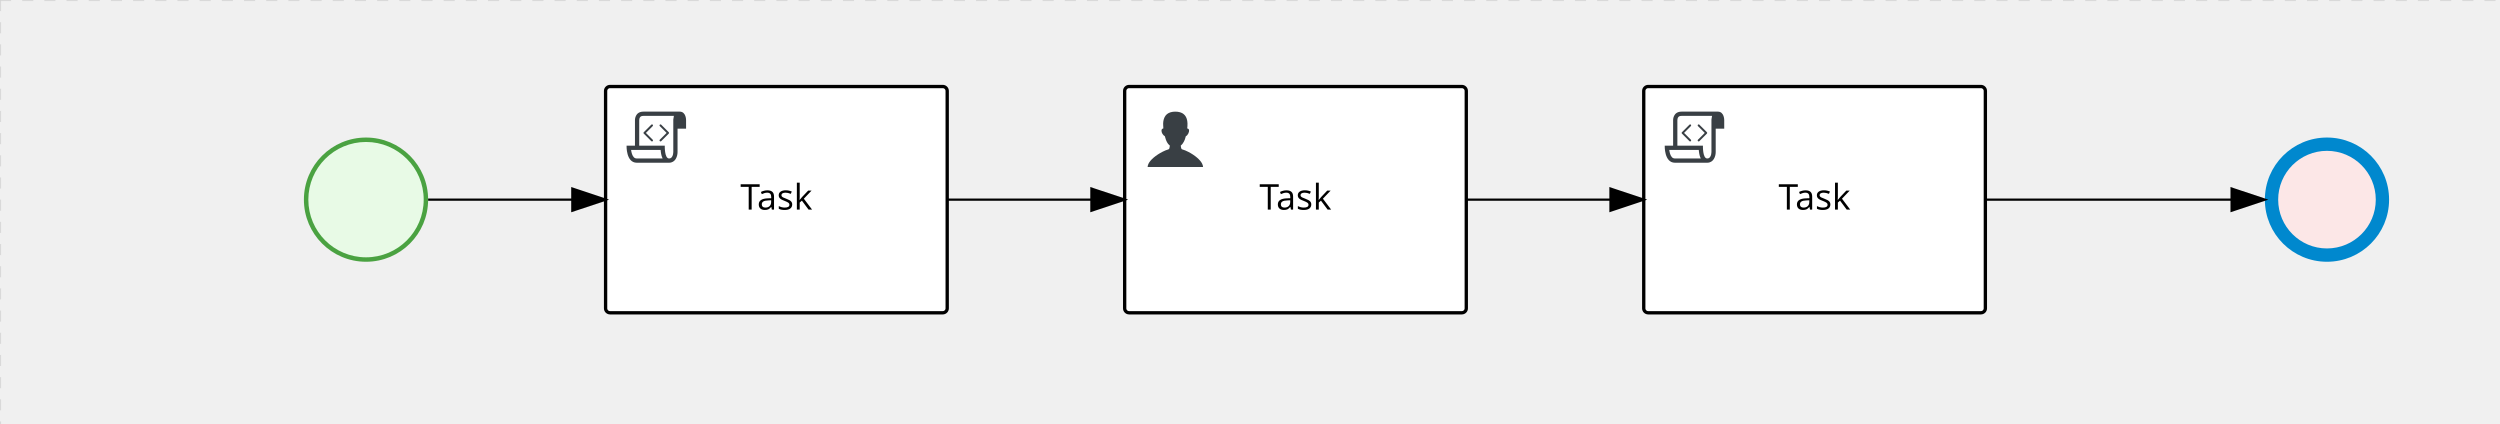
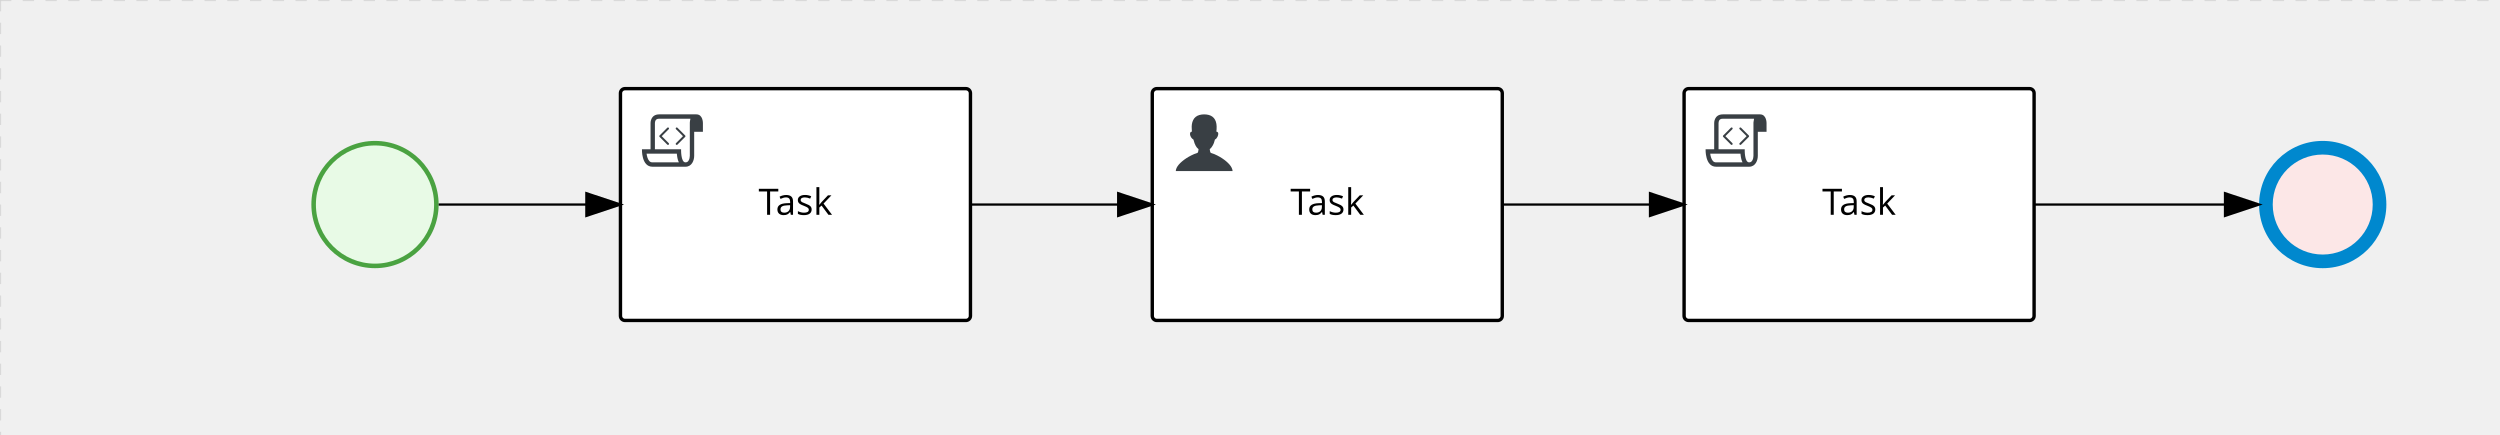
- <svg xmlns="http://www.w3.org/2000/svg" version="1.1" width="1127" height="191" viewBox="0 0 1127 191">
+ <svg xmlns="http://www.w3.org/2000/svg" version="1.1" width="1100" height="191" viewBox="0 0 1100 191">
  <defs />
  <g transform="matrix(1,0,0,1,0,0)">
    <g>
      <g>
        <g>
          <path fill="none" stroke="#d3d3d3" paint-order="fill stroke markers" d=" M 0 0 L 1200 0" stroke-miterlimit="10" stroke-opacity="0.8" stroke-dasharray="5" />
        </g>
        <g>
          <path fill="none" stroke="#d3d3d3" paint-order="fill stroke markers" d=" M 0 0 L 0 800" stroke-miterlimit="10" stroke-opacity="0.8" stroke-dasharray="5" />
        </g>
      </g>
      <g id="_91B0C1BA-27B2-4492-ABA4-BEACFFDA74CE" bpmn2nodeid="_91B0C1BA-27B2-4492-ABA4-BEACFFDA74CE" transform="matrix(1,0,0,1,507,39)">
        <g>
          <path fill="none" stroke="none" />
        </g>
        <g transform="matrix(1,0,0,1,0,0)">
          <path fill="#ffffff" stroke="none" id="_91B0C1BA-27B2-4492-ABA4-BEACFFDA74CE?shapeType=BACKGROUND" paint-order="stroke fill markers" d=" M 2 0 L 152 0 L 152 0 A 2 2 0 0 1 154 2 L 154 100 L 154 100 A 2 2 0 0 1 152 102 L 2 102 L 2 102 A 2 2 0 0 1 0 100 L 0 2 L 0 2 A 2 2 0 0 1 2 0 Z" />
        </g>
        <g transform="matrix(1,0,0,1,0,0)">
          <path fill="none" stroke="#000000" id="_91B0C1BA-27B2-4492-ABA4-BEACFFDA74CE?shapeType=BORDER&amp;renderType=STROKE" paint-order="fill stroke markers" d=" M 2 0 L 152 0 L 152 0 A 2 2 0 0 1 154 2 L 154 100 L 154 100 A 2 2 0 0 1 152 102 L 2 102 L 2 102 A 2 2 0 0 1 0 100 L 0 2 L 0 2 A 2 2 0 0 1 2 0 Z" stroke-miterlimit="10" stroke-width="1.5" stroke-dasharray="" />
        </g>
        <g>
          <g transform="matrix(0.06,0,0,0.06,9.4,9.4)">
            <g transform="matrix(1,0,0,1,0,0)">
              <path fill="#393f44" stroke="none" id="_91B0C1BA-27B2-4492-ABA4-BEACFFDA74CEundefined" paint-order="stroke fill markers" d=" M 0 0 M 16 445.21 C 16 440.869 18.784 431.129 22.001 424.217 C 35.768 394.64 77.283 359.28 129 333.084 C 144.516 325.224 157.347 319.964 167.807 317.174 C 171.932 316.074 175.729 314.414 176.525 313.363 C 178.894 310.234 180.914 302.908 181.727 294.5 L 182.5 286.5 L 178.507 283.455 C 166.303 274.146 154.284 251.678 148.04 226.5 C 145.611 216.707 145.056 215.462 142.984 215.158 C 141.703 214.97 138.083 212.243 134.939 209.099 C 123.233 197.393 116.891 177.376 121.44 166.49 C 123.002 162.751 128.155 159.01 131.75 159.004 C 134.448 159 134.471 158.603 132.914 138.788 C 130.927 113.496 134.279 92.265 143.132 74.076 C 152.232 55.38 167.569 42.882 189.049 36.66 C 210.203 30.532 237.797 30.532 258.951 36.66 C 300.042 48.563 318.958 83.806 314.955 141 C 314.32 150.075 313.624 157.788 313.409 158.14 C 313.194 158.493 314.575 159.073 316.479 159.43 C 328.929 161.766 330.986 177.018 321.496 196.621 C 316.903 206.109 309.357 214.508 304.817 215.185 C 303.023 215.453 302.293 217.146 299.943 226.5 C 296.659 239.567 294.474 245.305 287.948 257.995 C 282.491 268.606 273.035 281.109 268.108 284.229 L 264.871 286.278 L 265.518 292.889 C 266.345 301.33 268.639 309.871 270.877 312.837 C 272.067 314.415 275.002 315.79 280.063 317.139 C 291.069 320.075 303.617 325.274 321 334.102 C 369.815 358.891 410.848 393.758 425.032 422.5 C 429.07 430.682 432 440.232 432 445.21 L 432 448 L 224 448 L 16 448 L 16 445.21 Z" />
            </g>
          </g>
        </g>
        <g transform="matrix(1,0,0,1,4.04,13.68)">
          <g transform="matrix(0.04,0,0,0.04,63.36,69.12)">
            <g transform="matrix(1,0,0,1,0,0)">
              <path fill="none" stroke="none" />
            </g>
            <g transform="matrix(1,0,0,1,0,0)">
              <path fill="none" stroke="none" />
            </g>
          </g>
        </g>
        <g transform="matrix(1,0,0,1,60.75,43.5)">
          <text fill="#000000" stroke="none" font-family="Open Sans" font-size="12pt" font-style="normal" font-weight="normal" text-decoration="normal" x="16.25" y="12" text-anchor="middle" dominant-baseline="alphabetic">Task</text>
        </g>
      </g>
      <g id="_4579DC6A-E5BF-4236-8DB6-E0AD760629E2" bpmn2nodeid="_4579DC6A-E5BF-4236-8DB6-E0AD760629E2" transform="matrix(1,0,0,1,137,62)">
        <g>
          <path fill="none" stroke="none" />
        </g>
        <g transform="matrix(0.125,0,0,0.125,0,0)">
          <g transform="matrix(1,0,0,1,0,0)">
            <path fill="#e8fae6" stroke="none" id="_4579DC6A-E5BF-4236-8DB6-E0AD760629E2?shapeType=BACKGROUND" paint-order="stroke fill markers" d=" M 0 0 M 444 224 C 444 263.9 434.2 300.8 414.4 334.5 C 394.7 368.2 368 394.9 334.4 414.5 C 300.8 434.1 263.9 444 224 444 C 184.1 444 147.2 434.2 113.5 414.4 C 79.8 394.7 53.1 368 33.5 334.4 C 13.9 300.8 4 263.9 4 224 C 4 184.1 13.8 147.2 33.6 113.5 C 53.4 79.8 80.1 53.1 113.6 33.5 C 147.1 13.9 184.1 4 224 4 C 263.9 4 300.8 13.8 334.5 33.6 C 368.2 53.4 394.9 80.1 414.5 113.6 C 434.1 147.1 444 184.1 444 224 Z" />
          </g>
          <g>
            <g transform="matrix(1,0,0,1,0,0)">
              <g transform="matrix(1,0,0,1,0,0)">
                <path fill="#4aa241" stroke="none" id="_4579DC6A-E5BF-4236-8DB6-E0AD760629E2?shapeType=BORDER&amp;renderType=FILL" paint-order="stroke fill markers" d=" M 0 0 M 224 0 C 100.3 0 0 100.3 0 224 C 0 347.7 100.3 448 224 448 C 347.7 448 448 347.7 448 224 C 448 100.3 347.7 0 224 0 Z M 0 0 M 224 432 C 109.1 432 16 338.9 16 224 C 16 109.1 109.1 16 224 16 C 338.9 16 432 109.1 432 224 C 432 338.9 338.9 432 224 432 Z" />
              </g>
            </g>
          </g>
        </g>
        <g transform="matrix(1,0,0,1,28,61)" />
      </g>
      <g id="_6394A1AA-215F-4879-995A-BE8D3DB78D55" bpmn2nodeid="_6394A1AA-215F-4879-995A-BE8D3DB78D55" transform="matrix(1,0,0,1,741,39)">
        <g>
          <path fill="none" stroke="none" />
        </g>
        <g transform="matrix(1,0,0,1,0,0)">
          <path fill="#ffffff" stroke="none" id="_6394A1AA-215F-4879-995A-BE8D3DB78D55?shapeType=BACKGROUND" paint-order="stroke fill markers" d=" M 2 0 L 152 0 L 152 0 A 2 2 0 0 1 154 2 L 154 100 L 154 100 A 2 2 0 0 1 152 102 L 2 102 L 2 102 A 2 2 0 0 1 0 100 L 0 2 L 0 2 A 2 2 0 0 1 2 0 Z" />
        </g>
        <g transform="matrix(1,0,0,1,0,0)">
          <path fill="none" stroke="#000000" id="_6394A1AA-215F-4879-995A-BE8D3DB78D55?shapeType=BORDER&amp;renderType=STROKE" paint-order="fill stroke markers" d=" M 2 0 L 152 0 L 152 0 A 2 2 0 0 1 154 2 L 154 100 L 154 100 A 2 2 0 0 1 152 102 L 2 102 L 2 102 A 2 2 0 0 1 0 100 L 0 2 L 0 2 A 2 2 0 0 1 2 0 Z" stroke-miterlimit="10" stroke-width="1.5" stroke-dasharray="" />
        </g>
        <g>
          <g transform="matrix(0.06,0,0,0.06,9.4,9.4)">
            <g transform="matrix(1,0,0,1,0,0)">
              <path fill="#393f44" stroke="none" id="_6394A1AA-215F-4879-995A-BE8D3DB78D55undefined" paint-order="stroke fill markers" d=" M 0 0 M 197.3 130.2 C 194.4 127.3 189.6 127.3 186.7 130.2 L 130.2 186.7 C 127.3 189.6 127.3 194.4 130.2 197.3 L 186.7 253.8 C 188.1 255.3 190.1 256 192 256 C 193.9 256 195.9 255.3 197.3 253.7 C 200.2 250.8 200.2 246 197.3 243.1 L 146.2 192 L 197.3 140.8 C 200.2 137.9 200.2 133.1 197.3 130.2 Z" />
            </g>
            <g transform="matrix(1,0,0,1,0,0)">
              <path fill="#393f44" stroke="none" id="_6394A1AA-215F-4879-995A-BE8D3DB78D55undefined" paint-order="stroke fill markers" d=" M 0 0 M 261.3 130.2 C 258.4 127.3 253.6 127.3 250.7 130.2 C 247.8 133.1 247.8 137.9 250.7 140.8 L 301.8 191.9 L 250.7 243 C 247.8 245.9 247.8 250.7 250.7 253.6 C 252.1 255.3 254.1 256 256 256 C 257.9 256 259.9 255.3 261.3 253.8 L 317.8 197.3 C 320.7 194.4 320.7 189.6 317.8 186.7 L 261.3 130.2 Z" />
            </g>
            <g transform="matrix(1,0,0,1,0,0)">
              <path fill="#393f44" stroke="none" id="_6394A1AA-215F-4879-995A-BE8D3DB78D55undefined" paint-order="stroke fill markers" d=" M 0 0 M 400 32 C 400 32 152.8 32 128 32 C 62 32 64 96 64 96 L 64 288 L 1 288 C 1 288 -4 416 78 416 L 320 416 C 368 416 384 368 384 336 C 384 314.2 384 224.4 384 160 L 448 160 L 448 96 C 448 96 449 32 400 32 Z M 0 0 M 78 383.9 C 68.5 383.9 61.6 381.1 55.5 374.9 C 43.4 362.4 37.5 339.6 34.9 320 L 256.9 320 C 257.1 322.7 257.3 325.4 257.6 328.2 C 260 351.6 264.7 370.1 271.9 383.9 L 78 383.9 L 78 383.9 Z M 0 0 M 352 336 C 352 345.9 349.6 360.3 342.9 371 C 337.2 380.1 330.4 384 320 384 C 285 384 288 288 288 288 L 96 288 L 96 96 L 96 95.9 L 96 95.1 C 96 90.6 97.6 78.3 104.7 71.2 C 106.5 69.4 111.9 64 128 64 L 356.5 64 C 354.4 72.8 352.8 81.8 352.2 89.9 C 352.2 90.5 352.1 91.1 352.1 91.7 C 352.1 92 352.1 92.3 352.1 92.6 C 352 94.8 352 96 352 96 L 352 160 L 352 336 Z" />
            </g>
          </g>
        </g>
        <g transform="matrix(1,0,0,1,60.75,43.5)">
          <text fill="#000000" stroke="none" font-family="Open Sans" font-size="12pt" font-style="normal" font-weight="normal" text-decoration="normal" x="16.25" y="12" text-anchor="middle" dominant-baseline="alphabetic">Task</text>
        </g>
      </g>
      <g id="_0A621266-F62A-434E-9549-39BF67A80AE4" bpmn2nodeid="_0A621266-F62A-434E-9549-39BF67A80AE4" transform="matrix(1,0,0,1,273,39)">
        <g>
          <path fill="none" stroke="none" />
        </g>
        <g transform="matrix(1,0,0,1,0,0)">
          <path fill="#ffffff" stroke="none" id="_0A621266-F62A-434E-9549-39BF67A80AE4?shapeType=BACKGROUND" paint-order="stroke fill markers" d=" M 2 0 L 152 0 L 152 0 A 2 2 0 0 1 154 2 L 154 100 L 154 100 A 2 2 0 0 1 152 102 L 2 102 L 2 102 A 2 2 0 0 1 0 100 L 0 2 L 0 2 A 2 2 0 0 1 2 0 Z" />
        </g>
        <g transform="matrix(1,0,0,1,0,0)">
          <path fill="none" stroke="#000000" id="_0A621266-F62A-434E-9549-39BF67A80AE4?shapeType=BORDER&amp;renderType=STROKE" paint-order="fill stroke markers" d=" M 2 0 L 152 0 L 152 0 A 2 2 0 0 1 154 2 L 154 100 L 154 100 A 2 2 0 0 1 152 102 L 2 102 L 2 102 A 2 2 0 0 1 0 100 L 0 2 L 0 2 A 2 2 0 0 1 2 0 Z" stroke-miterlimit="10" stroke-width="1.5" stroke-dasharray="" />
        </g>
        <g>
          <g transform="matrix(0.06,0,0,0.06,9.4,9.4)">
            <g transform="matrix(1,0,0,1,0,0)">
              <path fill="#393f44" stroke="none" id="_0A621266-F62A-434E-9549-39BF67A80AE4undefined" paint-order="stroke fill markers" d=" M 0 0 M 197.3 130.2 C 194.4 127.3 189.6 127.3 186.7 130.2 L 130.2 186.7 C 127.3 189.6 127.3 194.4 130.2 197.3 L 186.7 253.8 C 188.1 255.3 190.1 256 192 256 C 193.9 256 195.9 255.3 197.3 253.7 C 200.2 250.8 200.2 246 197.3 243.1 L 146.2 192 L 197.3 140.8 C 200.2 137.9 200.2 133.1 197.3 130.2 Z" />
            </g>
            <g transform="matrix(1,0,0,1,0,0)">
              <path fill="#393f44" stroke="none" id="_0A621266-F62A-434E-9549-39BF67A80AE4undefined" paint-order="stroke fill markers" d=" M 0 0 M 261.3 130.2 C 258.4 127.3 253.6 127.3 250.7 130.2 C 247.8 133.1 247.8 137.9 250.7 140.8 L 301.8 191.9 L 250.7 243 C 247.8 245.9 247.8 250.7 250.7 253.6 C 252.1 255.3 254.1 256 256 256 C 257.9 256 259.9 255.3 261.3 253.8 L 317.8 197.3 C 320.7 194.4 320.7 189.6 317.8 186.7 L 261.3 130.2 Z" />
            </g>
            <g transform="matrix(1,0,0,1,0,0)">
              <path fill="#393f44" stroke="none" id="_0A621266-F62A-434E-9549-39BF67A80AE4undefined" paint-order="stroke fill markers" d=" M 0 0 M 400 32 C 400 32 152.8 32 128 32 C 62 32 64 96 64 96 L 64 288 L 1 288 C 1 288 -4 416 78 416 L 320 416 C 368 416 384 368 384 336 C 384 314.2 384 224.4 384 160 L 448 160 L 448 96 C 448 96 449 32 400 32 Z M 0 0 M 78 383.9 C 68.5 383.9 61.6 381.1 55.5 374.9 C 43.4 362.4 37.5 339.6 34.9 320 L 256.9 320 C 257.1 322.7 257.3 325.4 257.6 328.2 C 260 351.6 264.7 370.1 271.9 383.9 L 78 383.9 L 78 383.9 Z M 0 0 M 352 336 C 352 345.9 349.6 360.3 342.9 371 C 337.2 380.1 330.4 384 320 384 C 285 384 288 288 288 288 L 96 288 L 96 96 L 96 95.9 L 96 95.1 C 96 90.6 97.6 78.3 104.7 71.2 C 106.5 69.4 111.9 64 128 64 L 356.5 64 C 354.4 72.8 352.8 81.8 352.2 89.9 C 352.2 90.5 352.1 91.1 352.1 91.7 C 352.1 92 352.1 92.3 352.1 92.6 C 352 94.8 352 96 352 96 L 352 160 L 352 336 Z" />
            </g>
          </g>
        </g>
        <g transform="matrix(1,0,0,1,60.75,43.5)">
          <text fill="#000000" stroke="none" font-family="Open Sans" font-size="12pt" font-style="normal" font-weight="normal" text-decoration="normal" x="16.25" y="12" text-anchor="middle" dominant-baseline="alphabetic">Task</text>
        </g>
      </g>
      <g id="_AEB1A644-EAF0-4EB2-9E2B-19D899010D5B" bpmn2nodeid="_AEB1A644-EAF0-4EB2-9E2B-19D899010D5B">
        <g>
          <path fill="none" stroke="#000000" paint-order="fill stroke markers" d=" M 193 90 L 258 90" stroke-miterlimit="10" stroke-dasharray="" />
        </g>
        <g transform="matrix(1,0,0,1,193,90)" />
        <g transform="matrix(6.123233995736766e-17,1,-1,6.123233995736766e-17,273,85)">
          <path fill="#000000" stroke="#000000" paint-order="fill stroke markers" d=" M 10 15 L 0 15 L 5 0 Z" stroke-miterlimit="10" stroke-dasharray="" />
        </g>
        <g transform="matrix(1,0,0,1,193,80)" />
      </g>
      <g id="_164CEABF-6C1A-45A9-8C61-1197EDC216F3" bpmn2nodeid="_164CEABF-6C1A-45A9-8C61-1197EDC216F3">
        <g>
          <path fill="none" stroke="#000000" paint-order="fill stroke markers" d=" M 427 90 L 492 90" stroke-miterlimit="10" stroke-dasharray="" />
        </g>
        <g transform="matrix(1,0,0,1,427,90)" />
        <g transform="matrix(6.123233995736766e-17,1,-1,6.123233995736766e-17,507,85)">
          <path fill="#000000" stroke="#000000" paint-order="fill stroke markers" d=" M 10 15 L 0 15 L 5 0 Z" stroke-miterlimit="10" stroke-dasharray="" />
        </g>
        <g transform="matrix(1,0,0,1,427,80)" />
      </g>
      <g id="_AC87D3B5-8D15-472A-9FD9-77AA8B7A48AF" bpmn2nodeid="_AC87D3B5-8D15-472A-9FD9-77AA8B7A48AF">
        <g>
          <path fill="none" stroke="#000000" paint-order="fill stroke markers" d=" M 661 90 L 726 90" stroke-miterlimit="10" stroke-dasharray="" />
        </g>
        <g transform="matrix(1,0,0,1,661,90)" />
        <g transform="matrix(6.123233995736766e-17,1,-1,6.123233995736766e-17,741,85)">
          <path fill="#000000" stroke="#000000" paint-order="fill stroke markers" d=" M 10 15 L 0 15 L 5 0 Z" stroke-miterlimit="10" stroke-dasharray="" />
        </g>
        <g transform="matrix(1,0,0,1,661,80)" />
      </g>
      <g transform="matrix(1,0,0,1,507,39)" />
      <g transform="matrix(1,0,0,1,137,62)" />
      <g transform="matrix(1,0,0,1,741,39)" />
      <g transform="matrix(1,0,0,1,273,39)" />
-       <g id="_1ECF76B7-FC86-4858-827F-D67ADB699458" bpmn2nodeid="_1ECF76B7-FC86-4858-827F-D67ADB699458" transform="matrix(1,0,0,1,1021,62)">
+       <g id="_1ECF76B7-FC86-4858-827F-D67ADB699458" bpmn2nodeid="_1ECF76B7-FC86-4858-827F-D67ADB699458" transform="matrix(1,0,0,1,994,62)">
        <g>
          <path fill="none" stroke="none" />
        </g>
        <g transform="matrix(0.125,0,0,0.125,0,0)">
          <g transform="matrix(1,0,0,1,0,0)">
            <path fill="#fce7e7" stroke="none" id="_1ECF76B7-FC86-4858-827F-D67ADB699458?shapeType=BACKGROUND" paint-order="stroke fill markers" d=" M 0 0 M 444 224 C 444 263.9 434.2 300.8 414.4 334.5 C 394.7 368.2 368 394.9 334.4 414.5 C 300.8 434.1 263.9 444 224 444 C 184.1 444 147.2 434.2 113.5 414.4 C 79.8 394.7 53.1 368 33.5 334.4 C 13.9 300.8 4 263.9 4 224 C 4 184.1 13.8 147.2 33.6 113.5 C 53.4 79.8 80.1 53.1 113.6 33.5 C 147.1 13.9 184.1 4 224 4 C 263.9 4 300.8 13.8 334.5 33.6 C 368.2 53.4 394.9 80.1 414.5 113.6 C 434.1 147.1 444 184.1 444 224 Z" />
          </g>
          <g>
            <g transform="matrix(1,0,0,1,0,0)">
              <g transform="matrix(1,0,0,1,0,0)">
                <path fill="rgb(0,136,206)" stroke="none" id="_1ECF76B7-FC86-4858-827F-D67ADB699458?shapeType=BORDER&amp;renderType=FILL" paint-order="stroke fill markers" d=" M 0 0 M 224 0 C 100.3 0 0 100.3 0 224 C 0 347.7 100.3 448 224 448 C 347.7 448 448 347.7 448 224 C 448 100.3 347.7 0 224 0 Z M 0 0 M 224 400 C 126.8 400 48 321.2 48 224 C 48 126.8 126.8 48 224 48 C 321.2 48 400 126.8 400 224 C 400 321.2 321.2 400 224 400 Z" />
              </g>
            </g>
          </g>
        </g>
        <g transform="matrix(1,0,0,1,28,61)" />
      </g>
      <g id="_26632A36-9FF1-42BD-996B-D06E5960B389" bpmn2nodeid="_26632A36-9FF1-42BD-996B-D06E5960B389">
        <g>
-           <path fill="none" stroke="#000000" paint-order="fill stroke markers" d=" M 895 90 L 1006 90" stroke-miterlimit="10" stroke-dasharray="" />
+           <path fill="none" stroke="#000000" paint-order="fill stroke markers" d=" M 895 90 L 979 90" stroke-miterlimit="10" stroke-dasharray="" />
        </g>
        <g transform="matrix(1,0,0,1,895,90)" />
-         <g transform="matrix(6.123233995736766e-17,1,-1,6.123233995736766e-17,1021,85)">
+         <g transform="matrix(6.123233995736766e-17,1,-1,6.123233995736766e-17,994,85)">
          <path fill="#000000" stroke="#000000" paint-order="fill stroke markers" d=" M 10 15 L 0 15 L 5 0 Z" stroke-miterlimit="10" stroke-dasharray="" />
        </g>
        <g transform="matrix(1,0,0,1,895,80)" />
      </g>
-       <g transform="matrix(1,0,0,1,1021,62)" />
+       <g transform="matrix(1,0,0,1,994,62)" />
    </g>
  </g>
</svg>
